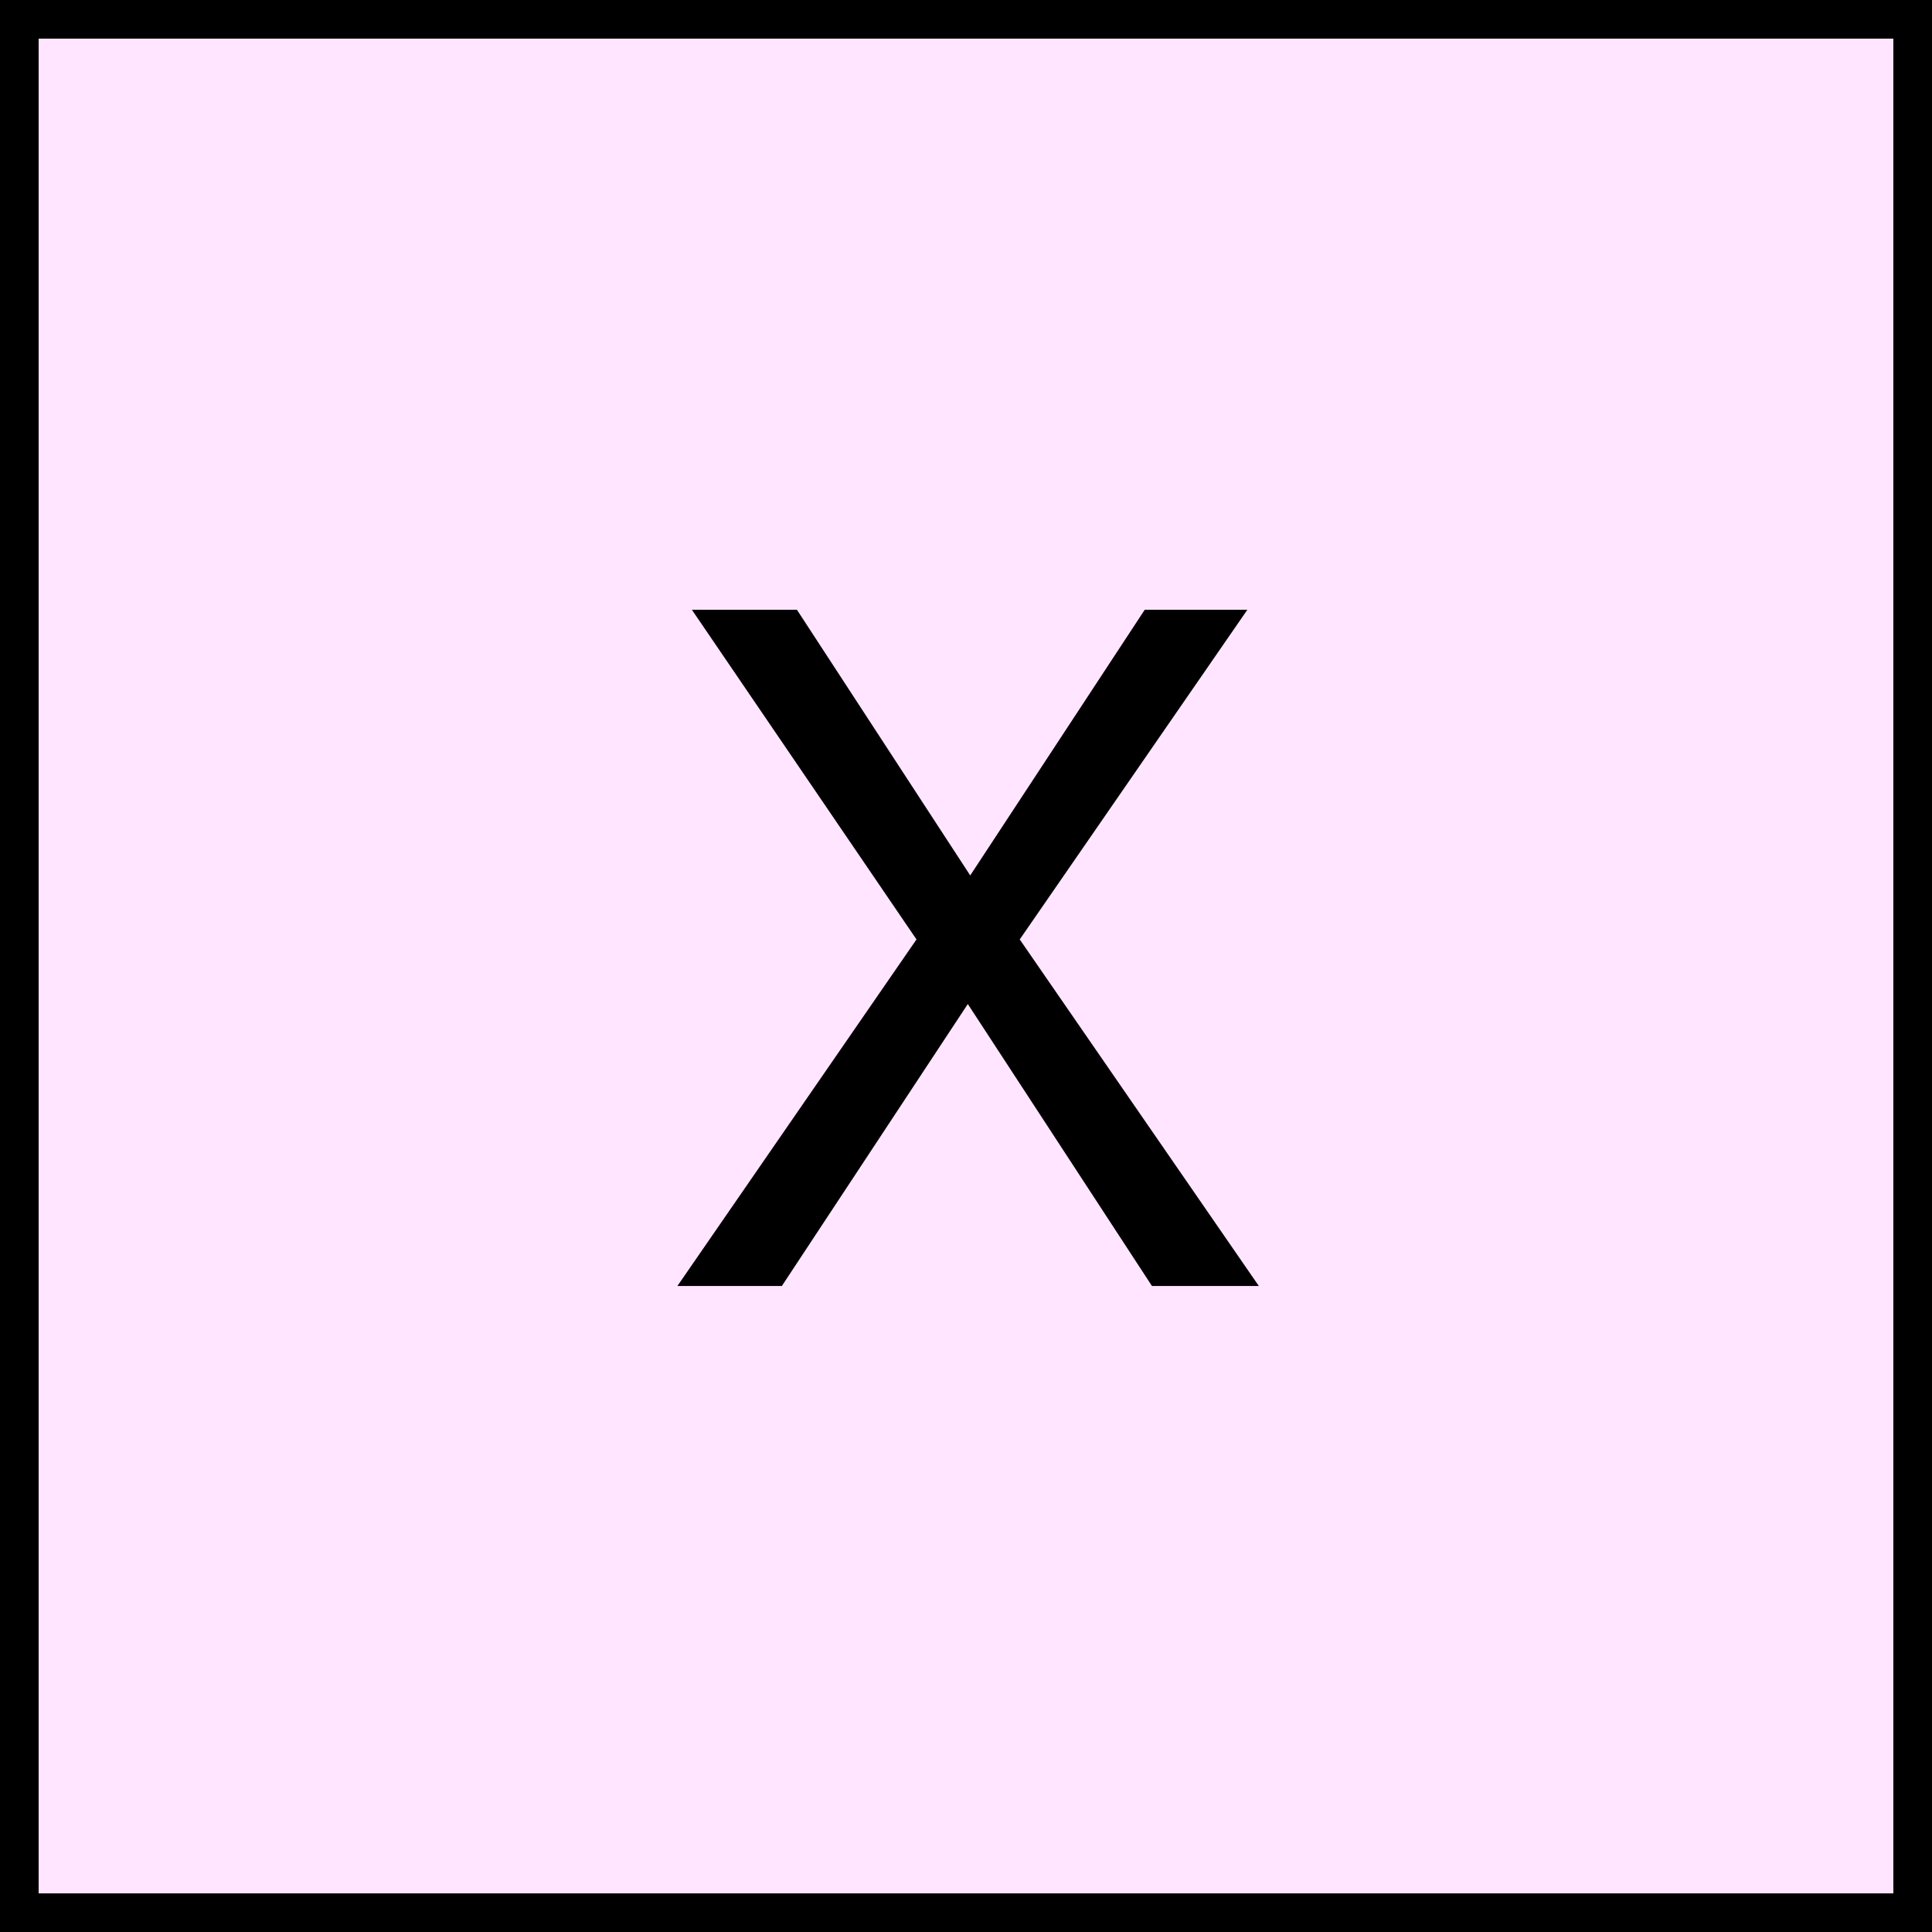
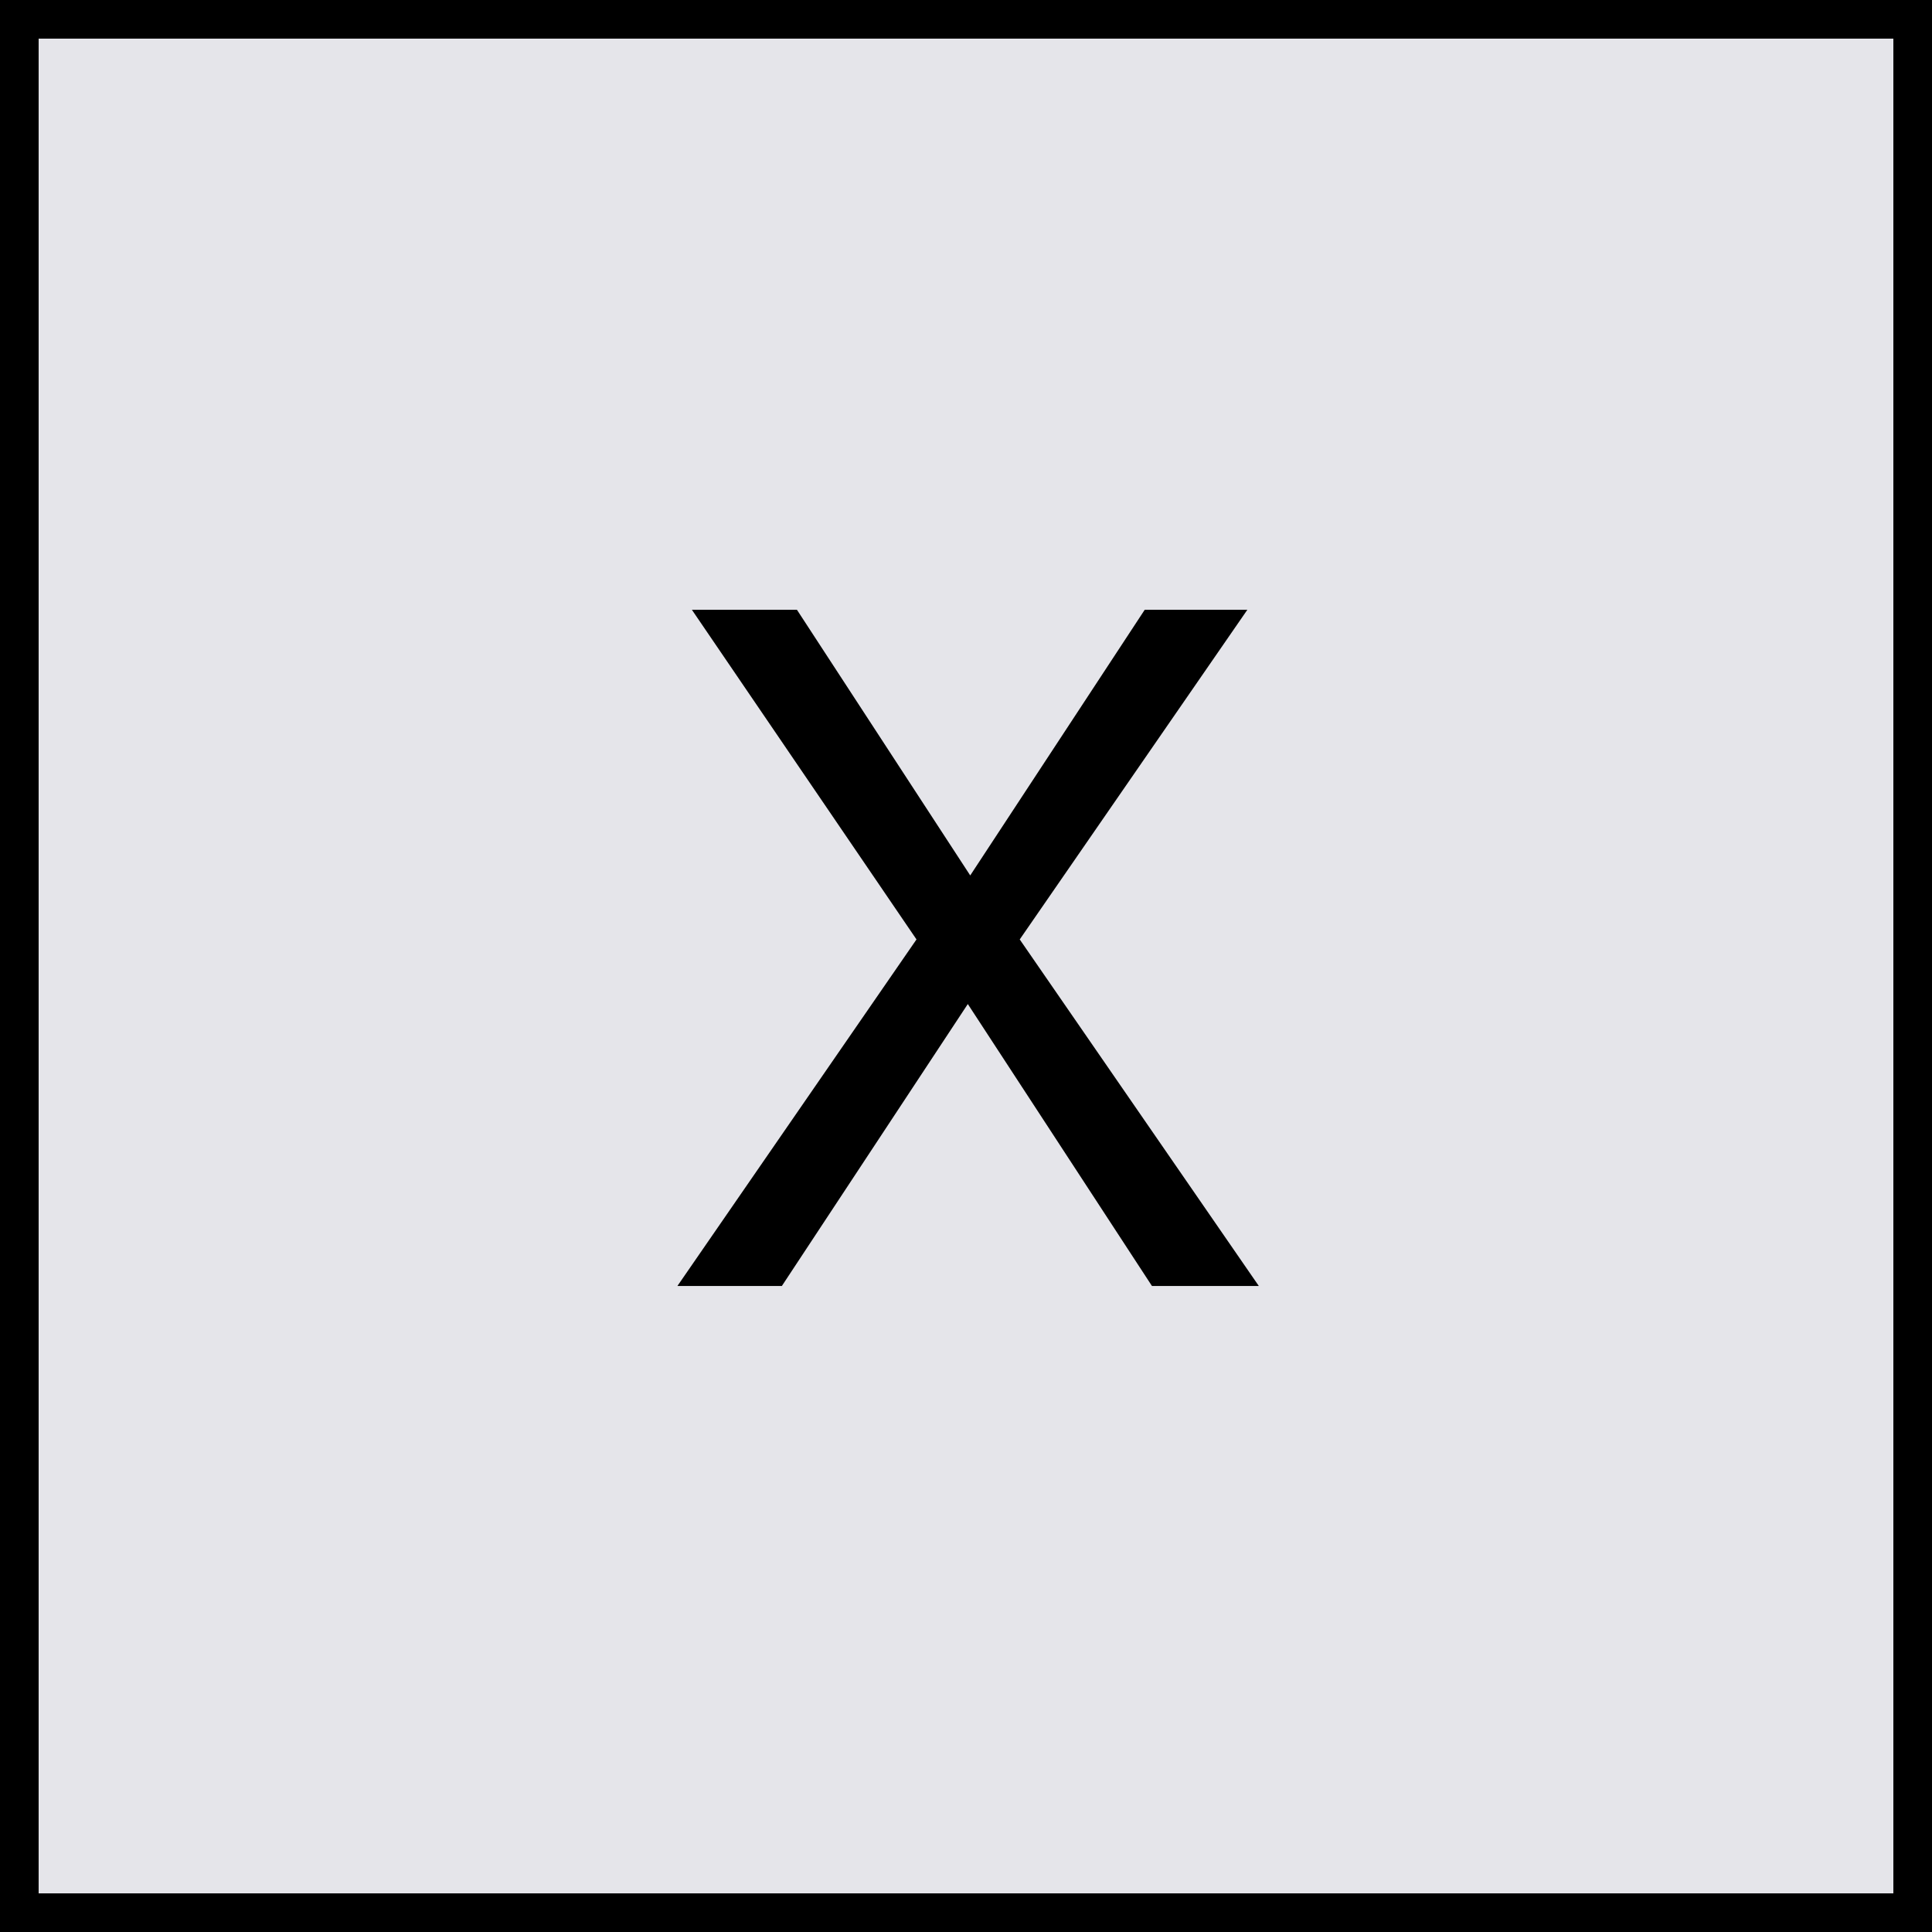
<svg xmlns="http://www.w3.org/2000/svg" width="50" height="50">
  <g>
    <rect fill="#fff" id="canvas_background" height="52" width="52" y="-1" x="-1" />
    <g display="none" overflow="visible" y="0" x="0" height="100%" width="100%" id="canvasGrid">
      <rect fill="url(#gridpattern)" stroke-width="0" y="0" x="0" height="100%" width="100%" />
    </g>
  </g>
  <g>
-     <rect fill-opacity="0.5" id="svg_1" height="50" width="50" stroke-width="2" stroke="#000" fill="#ffccff" />
+     <rect fill-opacity="0.5" id="svg_1" height="50" width="50" stroke-width="2" stroke="#000" fill="#ccccd6" />
    <text transform="matrix(1,0,0,1,0,0) " xml:space="preserve" text-anchor="start" font-family="Helvetica, Arial, sans-serif" font-size="24" id="svg_4" y="33.283" x="16.999" stroke-opacity="null" stroke-width="0" stroke="#000" fill="#000000">X</text>
  </g>
</svg>
